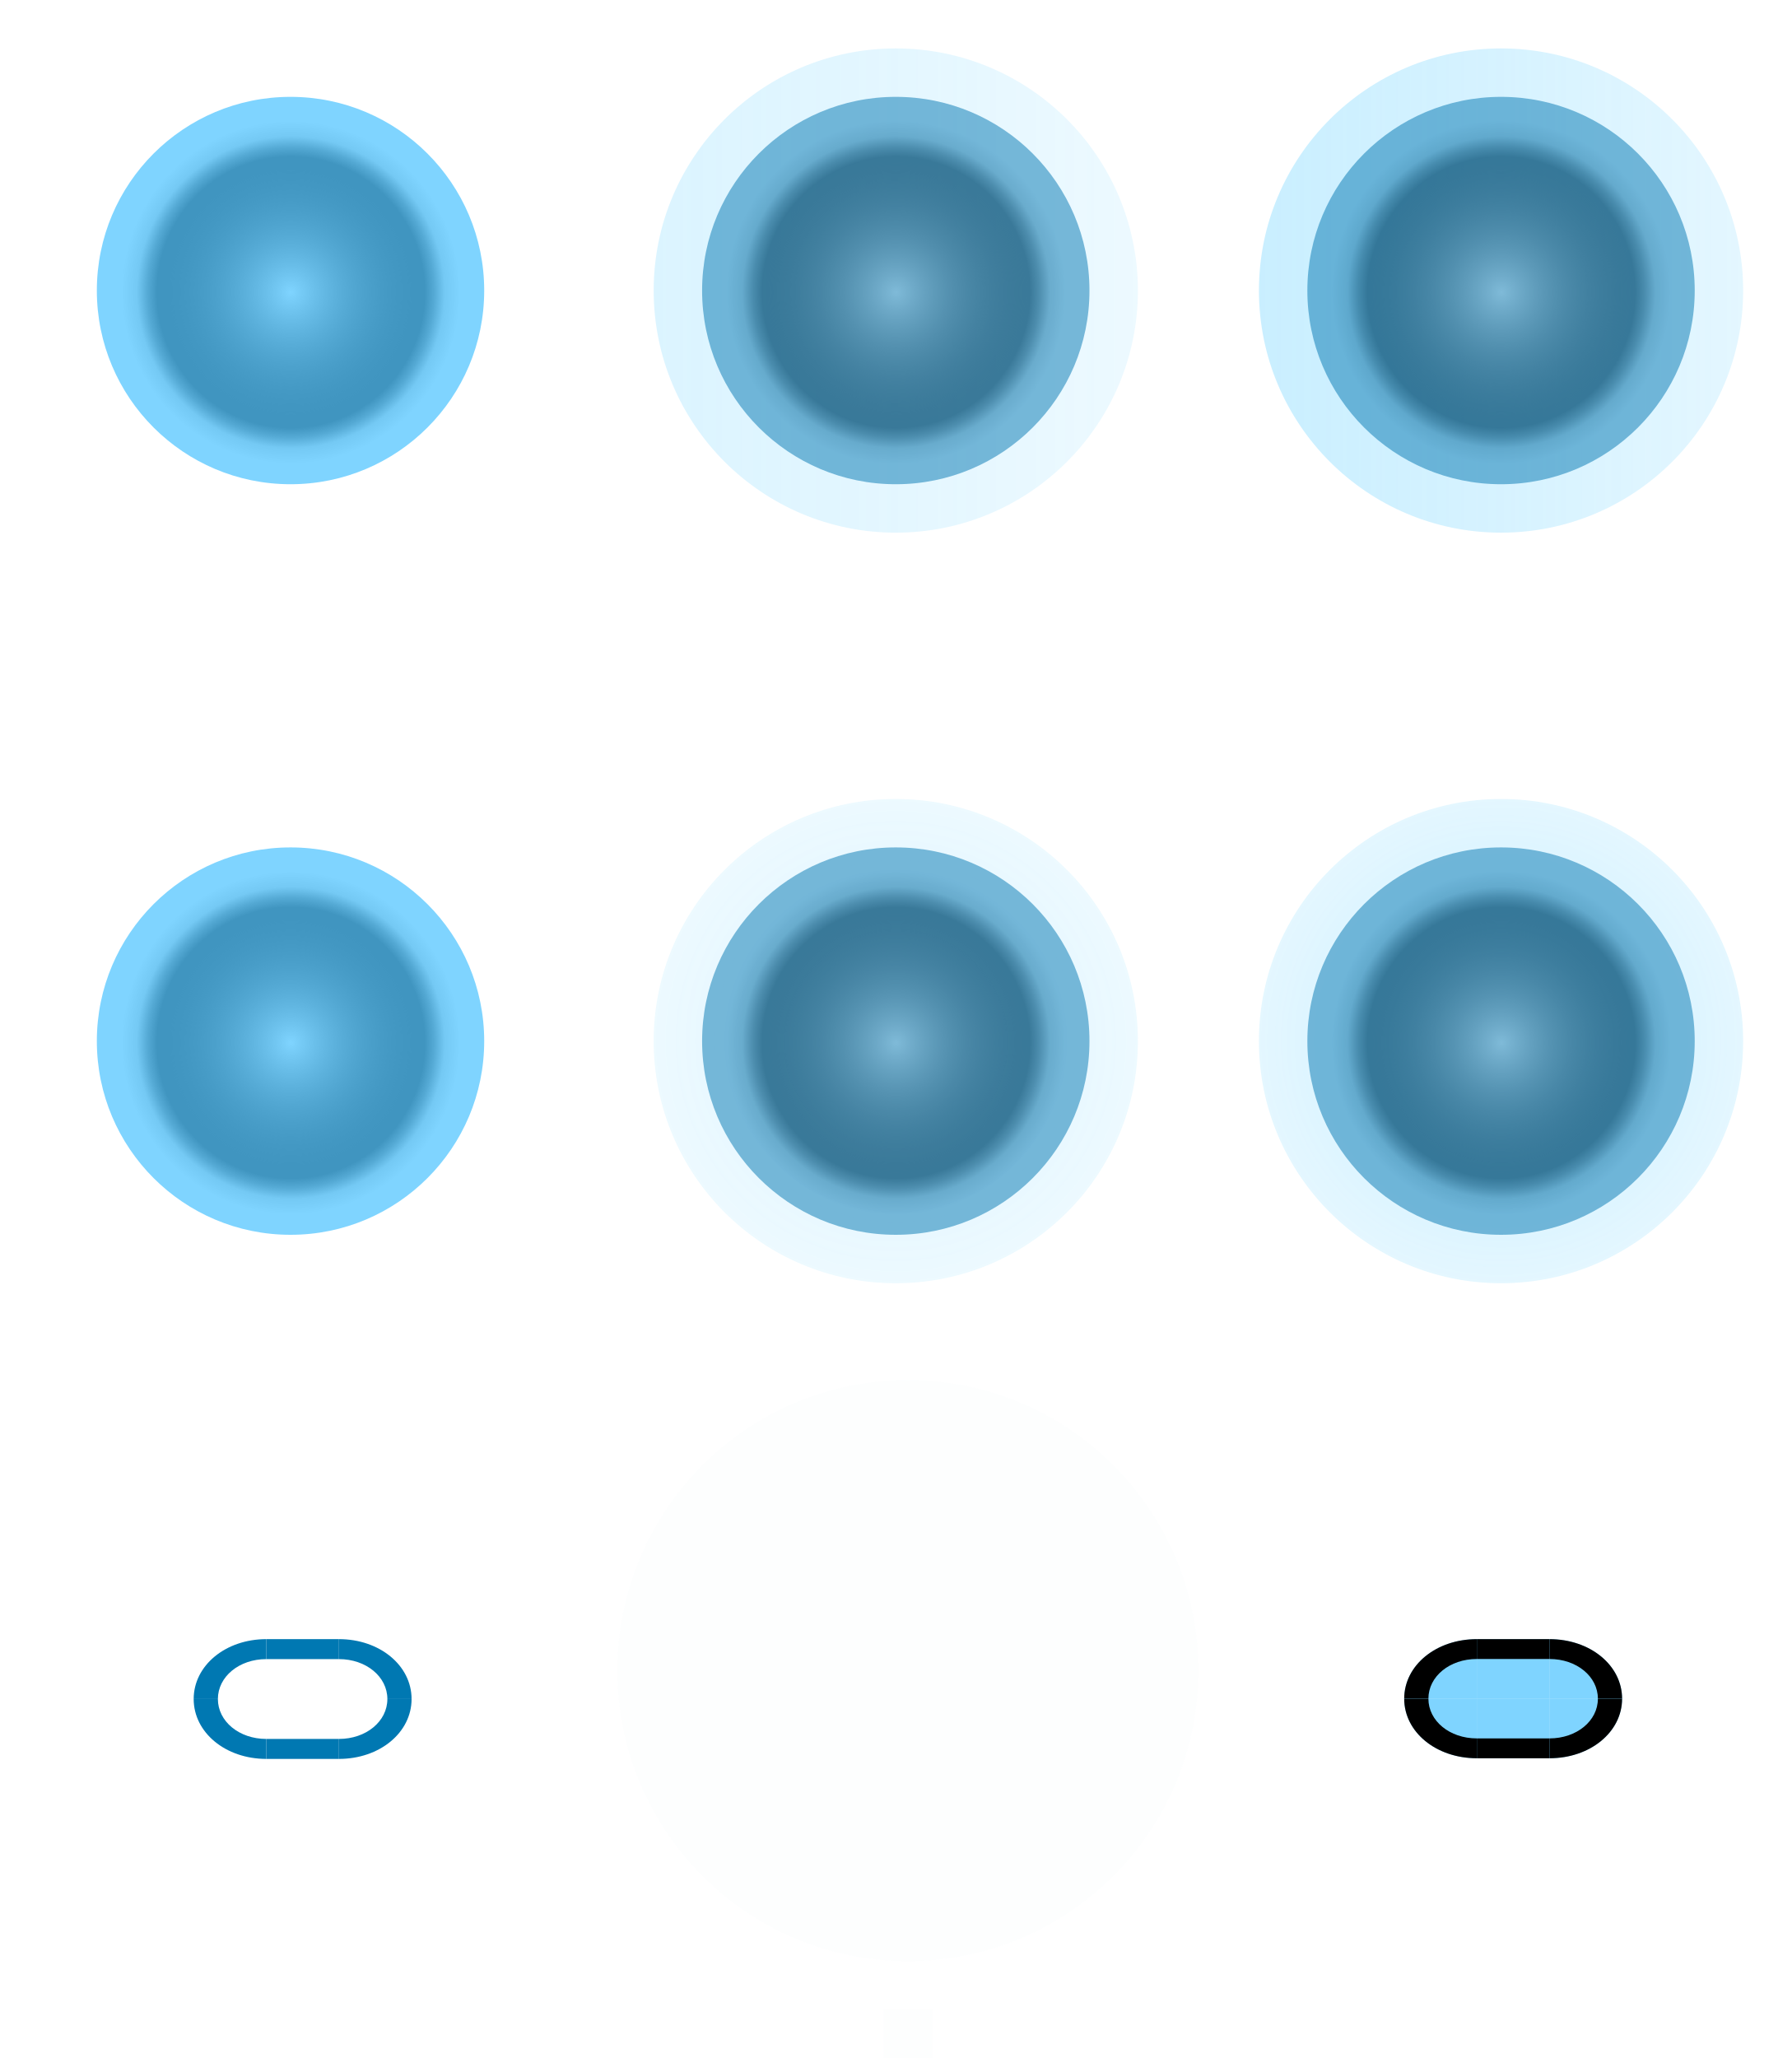
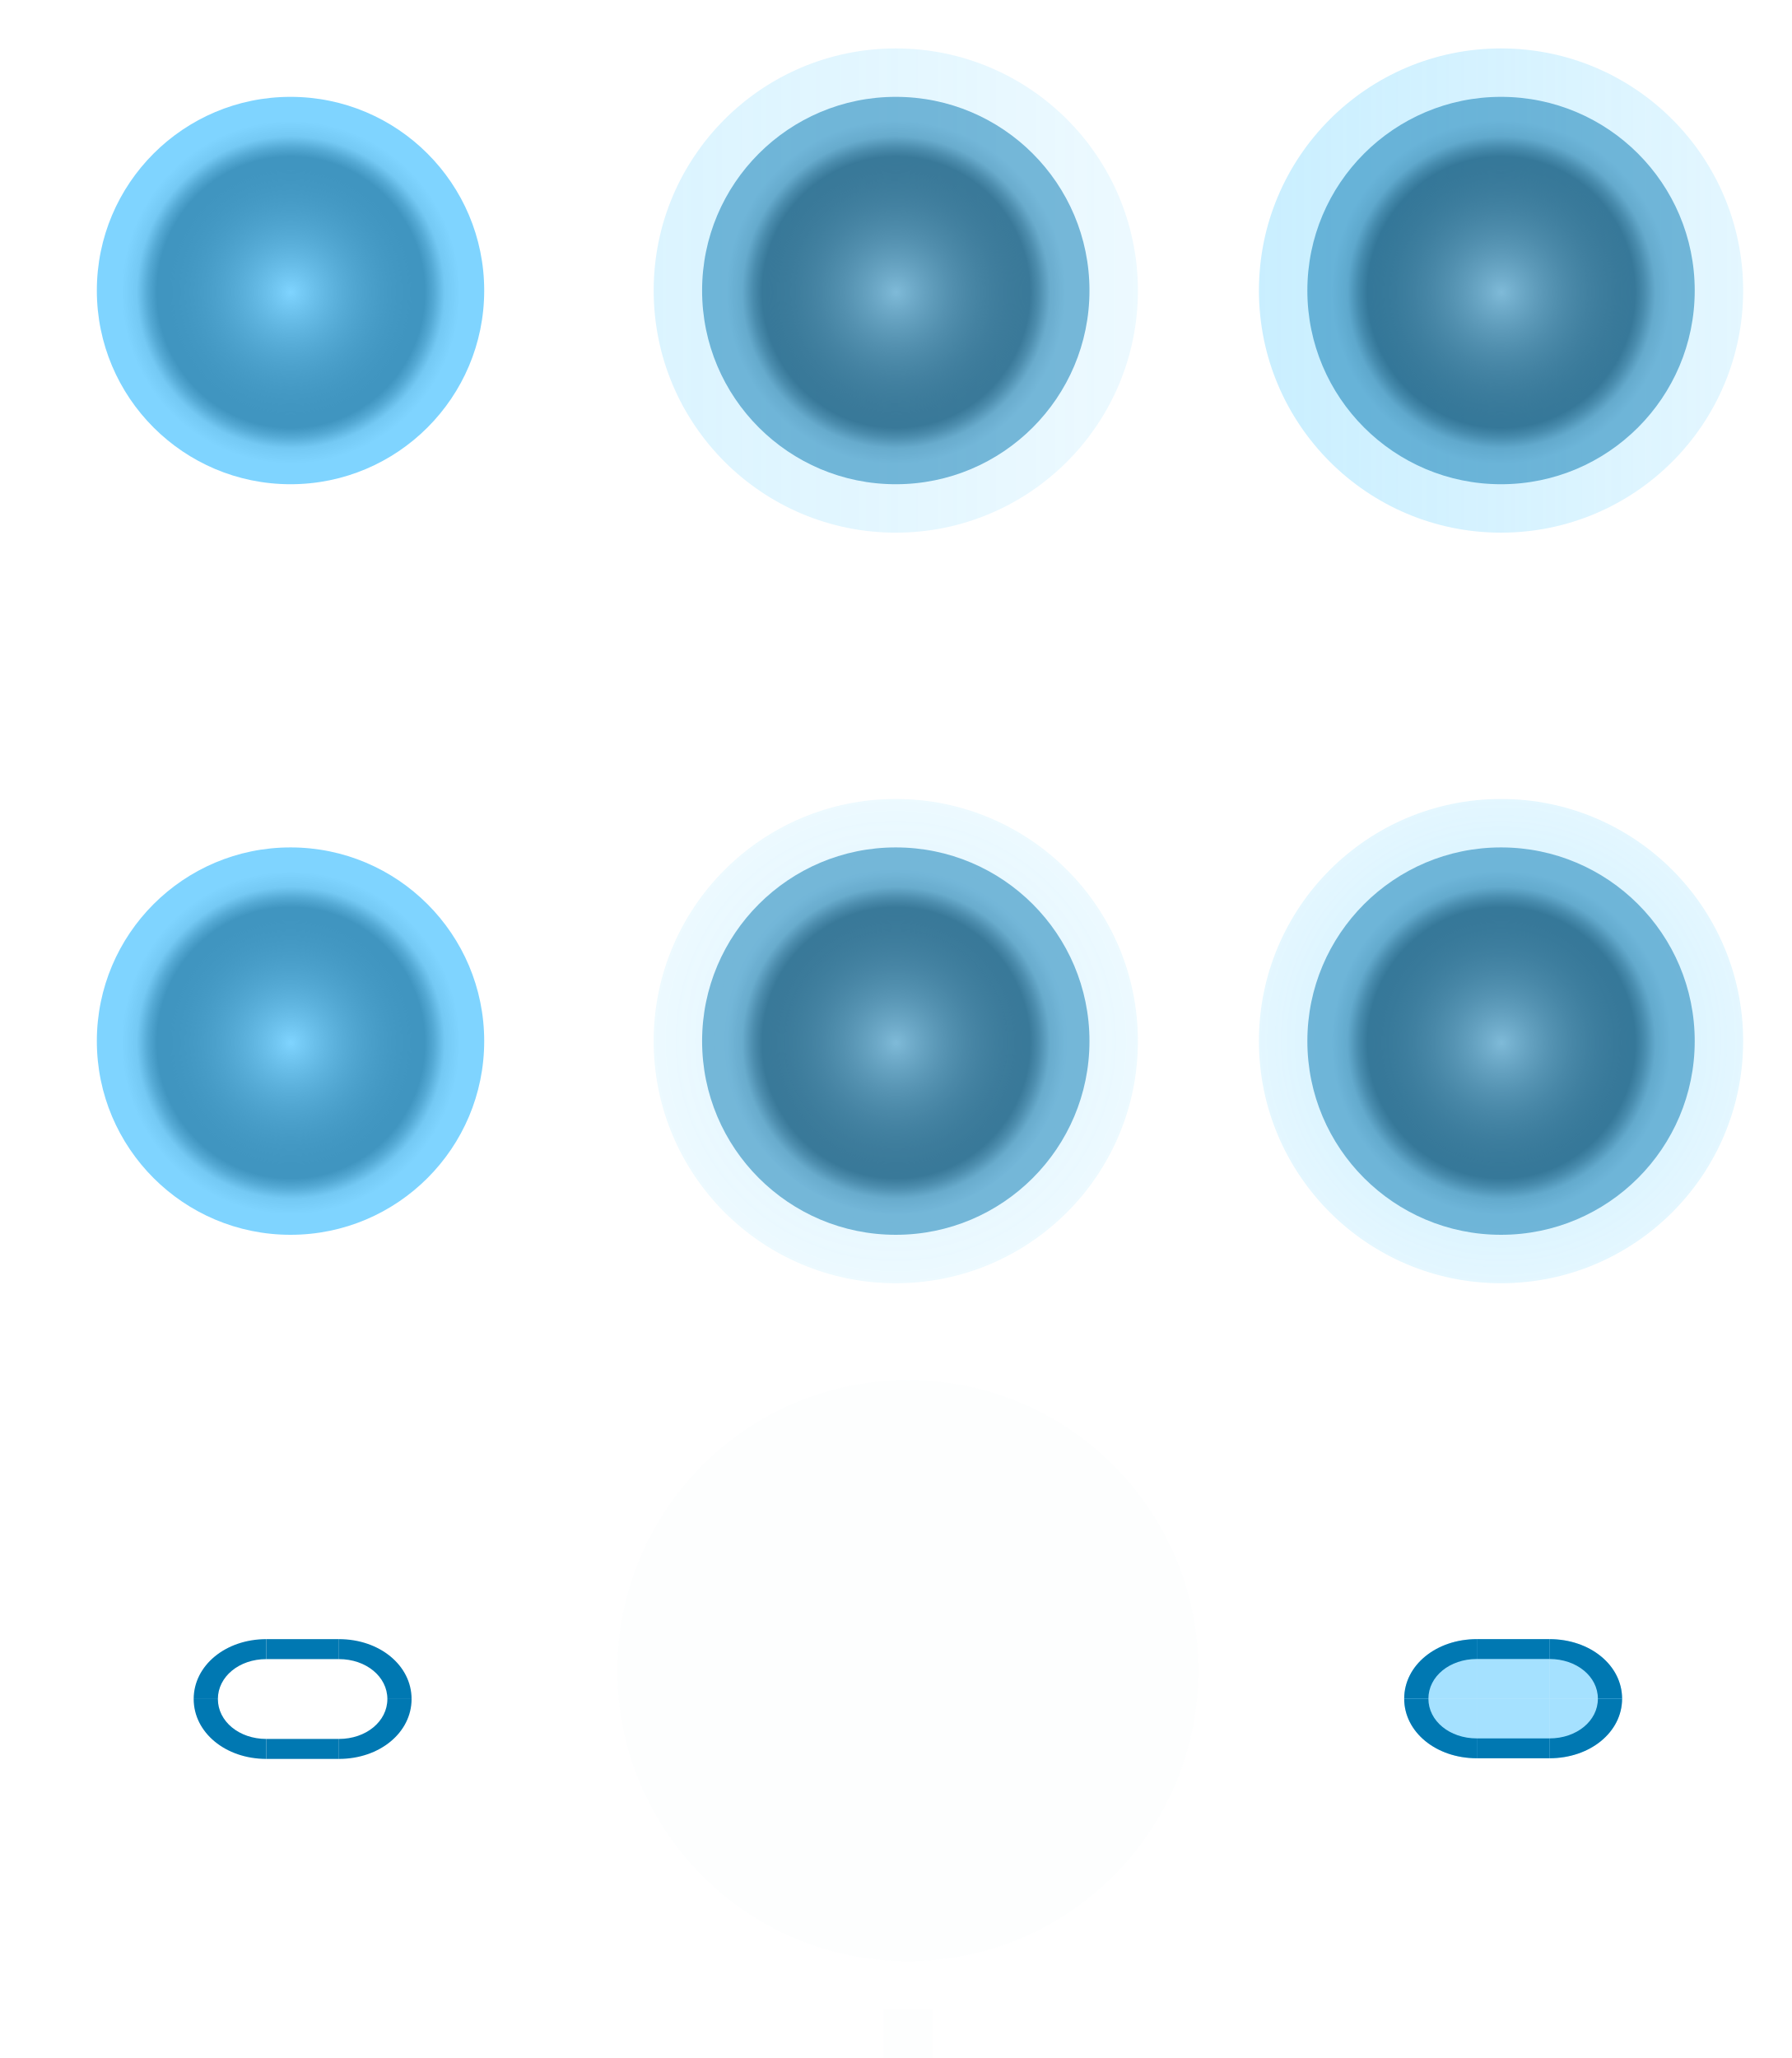
<svg xmlns="http://www.w3.org/2000/svg" xmlns:xlink="http://www.w3.org/1999/xlink" width="74" height="85" version="1.1" id="svg72">
  <defs id="defs76">
    <linearGradient id="linearGradient5773">
      <stop style="stop-color:#4bc8ff;stop-opacity:1;" offset="0" id="stop5769" />
      <stop style="stop-color:#4bc8ff;stop-opacity:0.515" offset="1" id="stop5771" />
    </linearGradient>
    <radialGradient xlink:href="#linearGradient984" id="radialGradient939" cx="69" cy="104.906" fx="69" fy="104.906" r="7" gradientTransform="matrix(1,0,0,1.013513,-56.988,-63.25265)" gradientUnits="userSpaceOnUse" />
    <linearGradient id="linearGradient984">
      <stop id="stop974" offset="0" style="stop-color:#ffffff;stop-opacity:1" />
      <stop style="stop-color:#000000;stop-opacity:0.498;" offset="0.789" id="stop976" />
      <stop id="stop978" offset="0.845" style="stop-color:#000000;stop-opacity:0.333;" />
      <stop style="stop-color:#000000;stop-opacity:0.088;" offset="0.908" id="stop980" />
      <stop id="stop982" offset="1" style="stop-color:#000000;stop-opacity:0;" />
    </linearGradient>
    <radialGradient xlink:href="#linearGradient984" id="radialGradient939-6" cx="69" cy="104.906" fx="69" fy="104.906" r="7" gradientTransform="matrix(1,0,0,1.013513,-56.988,-94.25265)" gradientUnits="userSpaceOnUse" />
    <radialGradient xlink:href="#linearGradient984" id="radialGradient939-2" cx="69" cy="104.906" fx="69" fy="104.906" r="7" gradientTransform="matrix(1,0,0,1.013513,-56.988,-94.25265)" gradientUnits="userSpaceOnUse" />
    <radialGradient xlink:href="#linearGradient984" id="radialGradient939-61" cx="69" cy="104.906" fx="69" fy="104.906" r="7" gradientTransform="matrix(1,0,0,1.013513,-56.988,-94.25265)" gradientUnits="userSpaceOnUse" />
    <radialGradient xlink:href="#linearGradient984" id="radialGradient939-5" cx="69" cy="104.906" fx="69" fy="104.906" r="7" gradientTransform="matrix(1,0,0,1.013513,-56.988,-94.25265)" gradientUnits="userSpaceOnUse" />
    <radialGradient xlink:href="#linearGradient984" id="radialGradient939-9" cx="69" cy="104.906" fx="69" fy="104.906" r="7" gradientTransform="matrix(1,0,0,1.013513,-56.988,-94.25265)" gradientUnits="userSpaceOnUse" />
    <radialGradient xlink:href="#linearGradient5773" id="radialGradient5775" cx="12" cy="12" fx="12" fy="12" r="12" gradientUnits="userSpaceOnUse" gradientTransform="matrix(0.8333333,0,0,0.8333333,2,2)" />
    <radialGradient xlink:href="#linearGradient5773" id="radialGradient6137" cx="12" cy="12" fx="12" fy="12" r="12" gradientUnits="userSpaceOnUse" gradientTransform="matrix(0.8333333,0,0,0.8333333,2,2)" />
    <linearGradient id="linearGradient4213">
      <stop id="stop4215" offset="0" style="stop-color:#000000;stop-opacity:1;" />
      <stop id="stop4217" offset="1" style="stop-color:#000000;stop-opacity:0;" />
    </linearGradient>
    <linearGradient xlink:href="#linearGradient5773" id="linearGradient940" x1="2" y1="12" x2="22" y2="12" gradientUnits="userSpaceOnUse" />
    <linearGradient xlink:href="#linearGradient5773" id="linearGradient948" x1="2" y1="12" x2="22" y2="12" gradientUnits="userSpaceOnUse" />
  </defs>
  <rect style="opacity:0.01;fill:#0078b2;fill-opacity:1" ry="2" rx="0" height="2" width="2" y="83" x="36.5" id="hint-tile-center" />
  <circle id="hint-handle-size" cx="37.5" cy="69" r="12" fill="#ff2a2a" style="opacity:0.01;fill:#0078b2;fill-opacity:1" />
  <g id="horizontal-slider-handle">
    <rect x="0" y="31" width="24" height="24" opacity="0" id="rect2" style="stroke-width:0.688" />
    <ellipse style="fill:url(#radialGradient939);fill-opacity:1;stroke:none;stroke-width:0.643" id="path3290" cx="12.012" cy="43.071" rx="7" ry="7.095" />
    <circle transform="rotate(-90)" id="path3292" style="opacity:0.5;fill:#00aaff;fill-opacity:1;stroke:none;stroke-width:0.73" cx="-43" cy="12" r="8" />
  </g>
  <g id="horizontal-slider-hover" transform="translate(25,31)">
    <g id="g2094">
      <rect x="0" y="0" width="24" height="24" opacity="0" id="rect7" style="stroke-width:0.688" />
      <circle cx="12" cy="12" r="10" fill="#4bc8ff" opacity="0.2" id="circle9" style="fill:url(#radialGradient5775);fill-opacity:1;stroke-width:0.573" />
      <ellipse style="fill:url(#radialGradient939-6);fill-opacity:1;stroke:none;stroke-width:0.643" id="path3290-9" cx="12.012" cy="12.071" rx="7" ry="7.095" />
      <circle transform="rotate(-90)" id="path3292-1" style="opacity:0.5;fill:#0076b2;fill-opacity:1;stroke:none;stroke-width:0.73" cx="-12" cy="12" r="8" />
    </g>
  </g>
  <g id="horizontal-slider-focus" transform="translate(50,31)">
    <rect x="0" y="0" width="24" height="24" opacity="0" id="rect14" style="stroke-width:0.688" />
    <circle cx="12" cy="12" r="10" fill="#4bc8ff" opacity="0.3" id="circle16" style="fill:url(#radialGradient6137);fill-opacity:1;stroke-width:0.573" />
    <ellipse style="fill:url(#radialGradient939-2);fill-opacity:1;stroke:none;stroke-width:0.643" id="path3290-6" cx="12.012" cy="12.071" rx="7" ry="7.095" />
    <circle transform="rotate(-90)" id="path3292-2" style="opacity:0.5;fill:#0076b2;fill-opacity:1;stroke:none;stroke-width:0.73" cx="-12" cy="12" r="8" />
  </g>
  <g id="g3099">
    <rect x="0" y="0" width="24" height="24" opacity="0" id="rect21" style="stroke-width:0.688" />
    <ellipse style="fill:url(#radialGradient939-61);fill-opacity:1;stroke:none;stroke-width:0.643" id="path3290-3" cx="12.012" cy="12.071" rx="7" ry="7.095" />
    <circle transform="rotate(-90)" id="path3292-7" style="opacity:0.5;fill:#00aaff;fill-opacity:1;stroke:none;stroke-width:0.73" cx="-12" cy="12" r="8" />
  </g>
  <g id="vertical-slider-hover" transform="translate(25)">
    <rect x="0" y="0" width="24" height="24" opacity="0" id="rect26" style="stroke-width:0.688" />
    <circle cx="12" cy="12" r="10" fill="#4bc8ff" opacity="0.2" id="circle28" style="fill:url(#linearGradient948);fill-opacity:1;stroke-width:0.573" />
    <ellipse style="fill:url(#radialGradient939-5);fill-opacity:1;stroke:none;stroke-width:0.643" id="path3290-36" cx="12.012" cy="12.071" rx="7" ry="7.095" />
    <circle transform="rotate(-90)" id="path3292-12" style="opacity:0.5;fill:#0075b2;fill-opacity:1;stroke:none;stroke-width:0.73" cx="-12" cy="12" r="8" />
  </g>
  <g id="vertical-slider-focus" transform="translate(50)">
    <rect x="0" y="0" width="24" height="24" opacity="0" id="rect33" style="stroke-width:0.688" />
    <circle cx="12" cy="12" r="10" fill="#4bc8ff" opacity="0.3" id="circle35" style="fill:url(#linearGradient940);fill-opacity:1;stroke-width:0.573" />
    <ellipse style="fill:url(#radialGradient939-9);fill-opacity:1;stroke:none;stroke-width:0.643" id="path3290-4" cx="12.012" cy="12.071" rx="7" ry="7.095" />
    <circle transform="rotate(-90)" id="path3292-5" style="opacity:0.5;fill:#0076b2;fill-opacity:1;stroke:none;stroke-width:0.73" cx="-12" cy="12" r="8" />
  </g>
  <path class="ColorScheme-Text" id="groove-center" d="m 11,73.472 v 2.474 h 3 v -2.474 z" style="fill:none;fill-opacity:1;stroke-width:0.908" />
  <path class="ColorScheme-Text" style="fill:none;fill-opacity:1;stroke-width:0.908" d="m 8,73.472 v 2.474 h 3 v -2.474 z" id="groove-left" />
  <path class="ColorScheme-Text" style="fill:none;fill-opacity:1;stroke-width:0.908" d="m 14,73.472 v 2.474 h 3 v -2.474 z" id="groove-right" />
  <g id="groove-top" transform="translate(52.3)">
    <path id="path3664" d="m -41.3,67.7 v 2.474 h 3 v -2.474 z" style="fill:none;fill-opacity:1;stroke-width:0.908" class="ColorScheme-Text" />
    <path class="ColorScheme-Text" style="fill:#0078b2;fill-opacity:1;stroke-width:0.908" d="m -41.3,67.7 v 0.825 h 3 v -0.825 z" id="path2417" />
  </g>
  <g id="groove-bottom" transform="translate(52.3)">
    <path class="ColorScheme-Text" style="fill:none;fill-opacity:1;stroke-width:0.908" d="m -41.3,72.647 v -2.474 h 3 v 2.474 z" id="path2425" />
    <path id="path2427" d="m -41.3,72.647 v -0.825 h 3 v 0.825 z" style="fill:#0078b2;fill-opacity:1;stroke-width:0.908" class="ColorScheme-Text" />
  </g>
  <g id="groove-topright" transform="translate(52.3)">
    <path class="ColorScheme-Text" id="path2431" d="m -35.3,70.174 c 0,-1.387 -1.318,-2.474 -3,-2.474 v 2.474 z" style="fill:none;fill-opacity:1;stroke-width:0.908" />
    <path id="path2440" d="m -38.3,67.7 v 0.825 c 1.121,0 2,0.724 2,1.649 h 1 c 0,-1.387 -1.318,-2.474 -3,-2.474 z" style="fill:#0078b2;fill-opacity:1;stroke-width:0.908" />
  </g>
  <g id="groove-bottomright" transform="translate(52.3)">
    <path style="fill:none;fill-opacity:1;stroke-width:0.908" d="m -35.3,70.174 c 0,1.387 -1.318,2.474 -3,2.474 v -2.474 z" id="path2442" class="ColorScheme-Text" />
    <path style="fill:#0078b2;fill-opacity:1;stroke-width:0.908" d="m -38.3,72.647 v -0.825 c 1.121,0 2,-0.724 2,-1.649 h 1 c 0,1.387 -1.318,2.474 -3,2.474 z" id="path2444" />
  </g>
  <g id="groove-topleft" transform="translate(52.3)">
    <path style="fill:none;fill-opacity:1;stroke-width:0.908" d="m -44.3,70.174 c 0,-1.387 1.318,-2.474 3,-2.474 v 2.474 z" id="path2448" class="ColorScheme-Text" />
    <path style="fill:#0078b2;fill-opacity:1;stroke-width:0.908" d="m -41.3,67.7 v 0.825 c -1.121,0 -2,0.724 -2,1.649 h -1 c 0,-1.387 1.318,-2.474 3,-2.474 z" id="path2450" />
  </g>
  <g id="groove-bottomleft" transform="translate(52.3)">
    <path class="ColorScheme-Text" id="path2454" d="m -44.3,70.174 c 0,1.387 1.318,2.474 3,2.474 v -2.474 z" style="fill:none;fill-opacity:1;stroke-width:0.908" />
    <path id="path2456" d="m -41.3,72.647 v -0.825 c -1.121,0 -2,-0.724 -2,-1.649 h -1 c 0,1.387 1.318,2.474 3,2.474 z" style="fill:#0078b2;fill-opacity:1;stroke-width:0.908" />
  </g>
  <path style="fill:none;fill-opacity:1;stroke-width:0.906" d="m 61,73.44 v 2.46 h 3 v -2.46 z" id="groove-highlight-center" class="ColorScheme-Text" />
  <path id="groove-highlight-left" d="m 58,73.44 v 2.46 h 3 v -2.46 z" style="fill:none;fill-opacity:1;stroke-width:0.906" class="ColorScheme-Text" />
  <path id="groove-highlight-right" d="m 64,73.44 v 2.46 h 3 v -2.46 z" style="fill:none;fill-opacity:1;stroke-width:0.906" class="ColorScheme-Text" />
  <g id="groove-highlight-top" transform="translate(71.3)">
-     <path class="ColorScheme-Text" style="fill:#00aaff;fill-opacity:0.502;stroke-width:0.906" d="m -10.3,67.7 v 2.46 h 3 v -2.46 z" id="path908" />
-     <path id="path910" d="m -10.3,67.7 v 0.82 h 3 v -0.82 z" style="fill:#000000;fill-opacity:1;stroke-width:0.906" class="ColorScheme-Text" />
+     <path class="ColorScheme-Text" style="fill:#00aaff;fill-opacity:0.353;stroke-width:0.906" d="m -10.3,67.7 v 2.46 h 3 v -2.46 z" id="path908" />
+     <path id="path910" d="m -10.3,67.7 v 0.82 h 3 v -0.82 z" style="fill:#0078b2;fill-opacity:1;stroke-width:0.906" class="ColorScheme-Text" />
  </g>
  <g id="groove-highlight-bottom" transform="translate(71.3)">
-     <path id="path914" d="m -10.3,72.62 v -2.46 h 3 v 2.46 z" style="fill:#00aaff;fill-opacity:0.502;stroke-width:0.906" class="ColorScheme-Text" />
-     <path class="ColorScheme-Text" style="fill:#000000;fill-opacity:1;stroke-width:0.906" d="m -10.3,72.62 v -0.82 h 3 v 0.82 z" id="path916" />
+     <path id="path914" d="m -10.3,72.62 v -2.46 h 3 v 2.46 z" style="fill:#00aaff;fill-opacity:0.353;stroke-width:0.906" class="ColorScheme-Text" />
+     <path class="ColorScheme-Text" style="fill:#0078b2;fill-opacity:1;stroke-width:0.906" d="m -10.3,72.62 v -0.82 h 3 v 0.82 z" id="path916" />
  </g>
  <g id="groove-highlight-topright" transform="translate(71.3)">
-     <path style="fill:#00aaff;fill-opacity:0.502;stroke-width:0.906" d="m -4.3,70.16 c 0,-1.379 -1.318,-2.46 -3,-2.46 v 2.46 z" id="path920" class="ColorScheme-Text" />
-     <path style="fill:#000000;fill-opacity:1;stroke-width:0.906" d="m -7.3,67.7 v 0.82 c 1.121,0 2,0.72 2,1.64 h 1 c 0,-1.379 -1.318,-2.46 -3,-2.46 z" id="path922" />
+     <path style="fill:#00aaff;fill-opacity:0.353;stroke-width:0.906" d="m -4.3,70.16 c 0,-1.379 -1.318,-2.46 -3,-2.46 v 2.46 z" id="path920" class="ColorScheme-Text" />
+     <path style="fill:#0078b2;fill-opacity:1;stroke-width:0.906" d="m -7.3,67.7 v 0.82 c 1.121,0 2,0.72 2,1.64 h 1 c 0,-1.379 -1.318,-2.46 -3,-2.46 z" id="path922" />
  </g>
  <g id="groove-highlight-bottomright" transform="translate(71.3)">
-     <path class="ColorScheme-Text" id="path926" d="m -4.3,70.16 c 0,1.379 -1.318,2.46 -3,2.46 v -2.46 z" style="fill:#00aaff;fill-opacity:0.502;stroke-width:0.906" />
-     <path id="path928" d="m -7.3,72.62 v -0.82 c 1.121,0 2,-0.72 2,-1.64 h 1 c 0,1.379 -1.318,2.46 -3,2.46 z" style="fill:#000000;fill-opacity:1;stroke-width:0.906" />
+     <path class="ColorScheme-Text" id="path926" d="m -4.3,70.16 c 0,1.379 -1.318,2.46 -3,2.46 v -2.46 z" style="fill:#00aaff;fill-opacity:0.353;stroke-width:0.906" />
+     <path id="path928" d="m -7.3,72.62 v -0.82 c 1.121,0 2,-0.72 2,-1.64 h 1 c 0,1.379 -1.318,2.46 -3,2.46 z" style="fill:#0078b2;fill-opacity:1;stroke-width:0.906" />
  </g>
  <g id="groove-highlight-topleft">
-     <path class="ColorScheme-Text" id="path932" d="m 58,70.16 c 0,-1.379 1.318,-2.46 3,-2.46 v 2.46 z" style="fill:#00aaff;fill-opacity:0.5;stroke-width:0.906" />
-     <path id="path934" d="m 61,67.7 v 0.82 c -1.121,0 -2,0.72 -2,1.64 h -1 c 0,-1.379 1.318,-2.46 3,-2.46 z" style="fill:#000000;fill-opacity:1;stroke-width:0.906" />
+     <path class="ColorScheme-Text" id="path932" d="m 58,70.16 c 0,-1.379 1.318,-2.46 3,-2.46 v 2.46 z" style="fill:#00aaff;fill-opacity:0.353;stroke-width:0.906" />
+     <path id="path934" d="m 61,67.7 v 0.82 c -1.121,0 -2,0.72 -2,1.64 h -1 c 0,-1.379 1.318,-2.46 3,-2.46 z" style="fill:#0078b2;fill-opacity:1;stroke-width:0.906" />
  </g>
  <g id="groove-highlight-bottomleft" transform="translate(71.3)">
-     <path style="fill:#00aaff;fill-opacity:0.502;stroke-width:0.906" d="m -13.3,70.16 c 0,1.379 1.318,2.46 3,2.46 v -2.46 z" id="path938" class="ColorScheme-Text" />
-     <path style="fill:#000000;fill-opacity:1;stroke-width:0.906" d="m -10.3,72.62 v -0.82 c -1.121,0 -2,-0.72 -2,-1.64 h -1 c 0,1.379 1.318,2.46 3,2.46 z" id="path940" />
+     <path style="fill:#00aaff;fill-opacity:0.353;stroke-width:0.906" d="m -13.3,70.16 c 0,1.379 1.318,2.46 3,2.46 v -2.46 z" id="path938" class="ColorScheme-Text" />
+     <path style="fill:#0078b2;fill-opacity:1;stroke-width:0.906" d="m -10.3,72.62 v -0.82 c -1.121,0 -2,-0.72 -2,-1.64 h -1 c 0,1.379 1.318,2.46 3,2.46 z" id="path940" />
  </g>
</svg>
